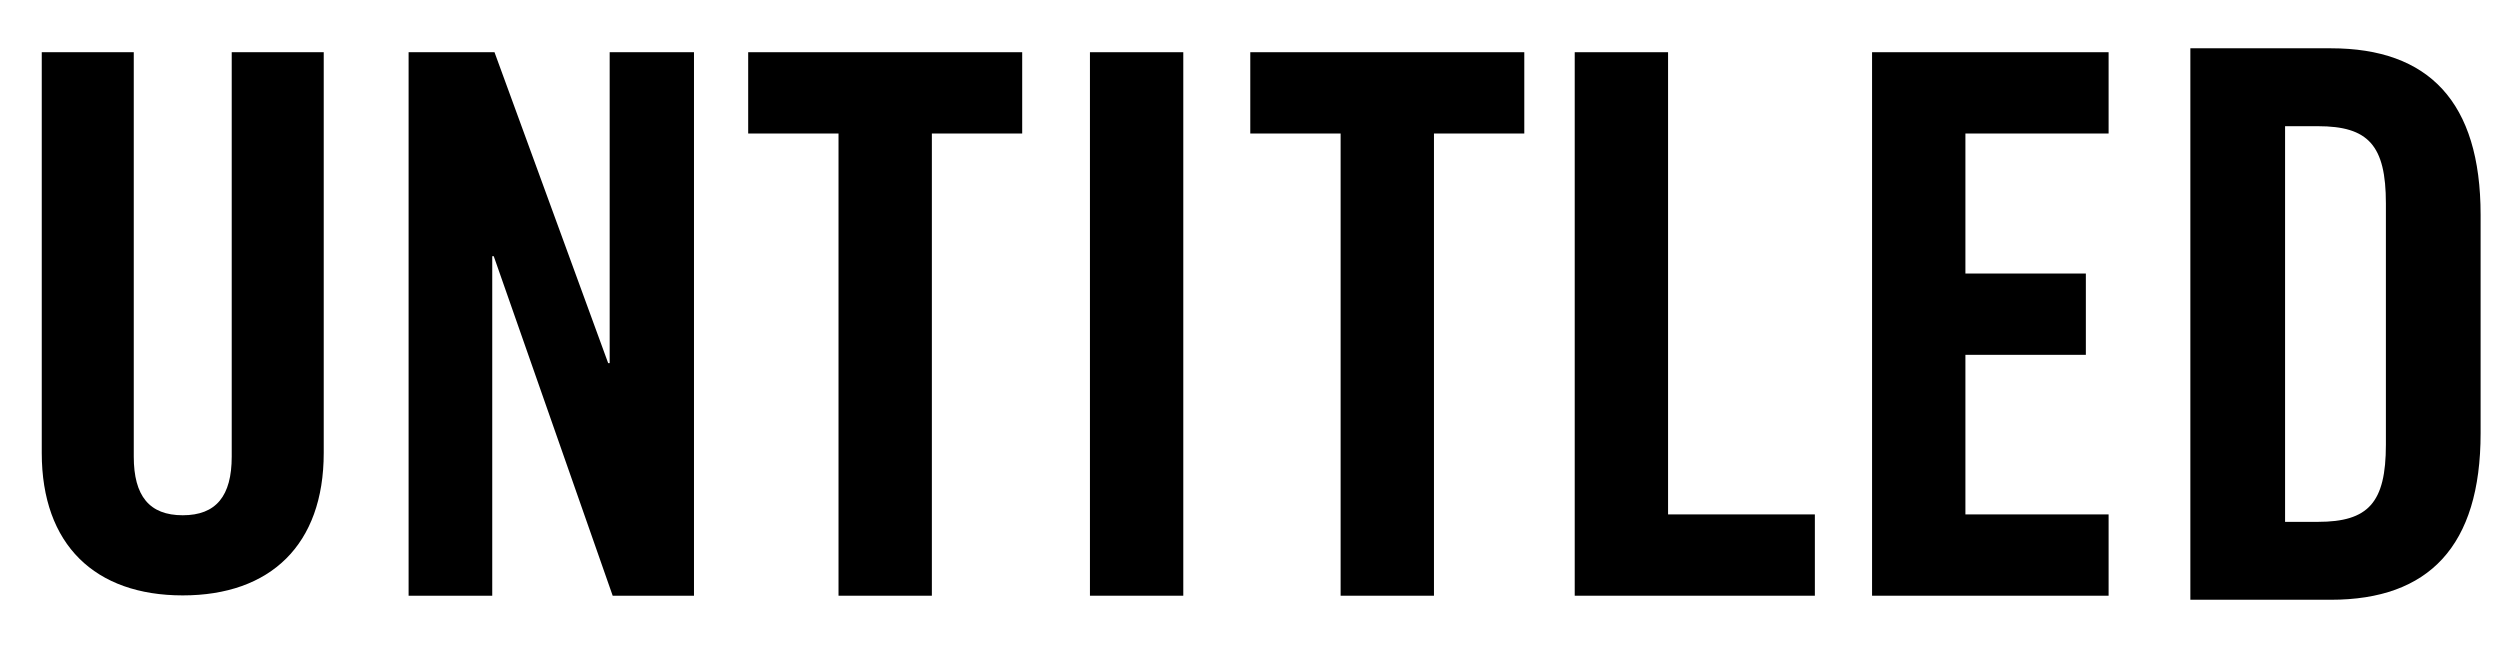
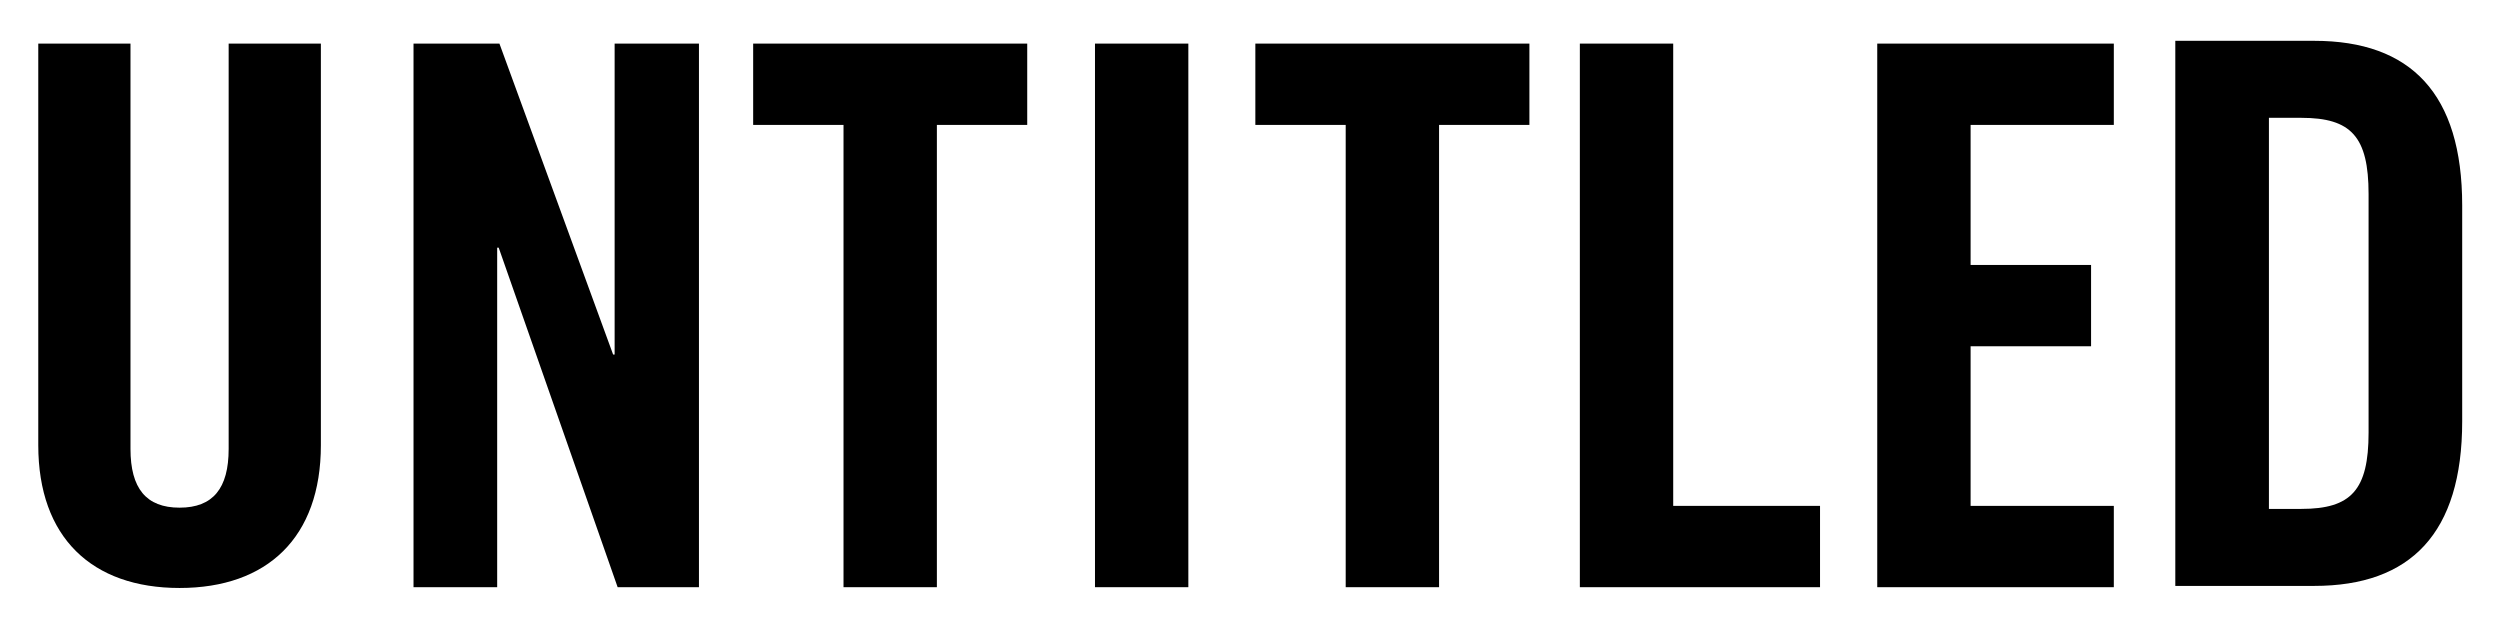
- <svg xmlns="http://www.w3.org/2000/svg" version="1.1" id="Layer_1" x="0px" y="0px" width="900px" height="232px" viewBox="0 0 900 232" enable-background="new 0 0 900 232" xml:space="preserve">
-   <polygon points="219.482,18.798 219.482,130.719 218.939,130.719 178.02,18.798 147.096,18.798 147.096,214.457 177.207,214.457   177.207,92.236 177.748,92.236 220.566,214.457 249.834,214.457 249.834,18.798 " />
-   <polygon points="301.867,48.064 269.348,48.064 269.348,18.797 367.99,18.797 367.99,48.064 335.471,48.064 335.471,214.457   301.867,214.457 " />
-   <rect x="392.38" y="18.797" width="33.604" height="195.659" />
-   <polygon points="482.622,48.064 450.102,48.064 450.102,18.797 548.745,18.797 548.745,48.064 516.227,48.064 516.227,214.457   482.622,214.457 " />
-   <polygon points="566.9,214.457 566.9,18.797 600.504,18.797 600.504,185.188 653.349,185.188 653.349,214.457 " />
-   <polygon points="673.943,18.798 673.943,214.457 759.096,214.457 759.096,185.189 707.547,185.189 707.547,127.738 750.907,127.738   750.907,98.471 707.547,98.471 707.547,48.064 759.096,48.064 759.096,18.798 " />
-   <path d="M15.031,18.798h33.125v145.591c0,14.158,5.61,21.104,17.631,21.104s17.632-6.945,17.632-21.104V18.798h33.124v144.255  c0,33.126-19.233,51.29-50.756,51.29s-50.756-18.164-50.756-51.29V18.798z" />
-   <path d="M788.529,17.385h50.595c35.196,0,53.894,19.249,53.894,59.943v78.642c0,40.694-18.697,59.943-53.894,59.943h-50.595V17.385z   M822.627,187.866h11.823c18.147,0,24.472-6.874,24.472-27.771V73.203c0-20.896-6.324-27.772-24.472-27.772h-11.823V187.866z" />
+ <svg xmlns="http://www.w3.org/2000/svg" version="1.1" preserveAspectRatio="xMinYMax meet" x="0px" y="0px" width="899.84px" height="226px" viewBox="0 0 899.84 226" enable-background="new 0 0 899.84 226" xml:space="preserve">
+   <g id="Layer_1">
+     <polygon fill="#000" points="221.227,15.694 221.227,127.615 220.684,127.615 179.764,15.694 148.84,15.694 148.84,211.353    178.951,211.353 178.951,89.133 179.493,89.133 222.311,211.353 251.579,211.353 251.579,15.694  " />
+     <polygon fill="#000" points="303.611,44.961 271.091,44.961 271.091,15.693 369.734,15.693 369.734,44.961 337.215,44.961    337.215,211.353 303.611,211.353  " />
+     <rect x="394.124" y="15.693" fill="#000" width="33.604" height="195.659" />
+     <polygon fill="#000" points="484.366,44.961 451.846,44.961 451.846,15.693 550.489,15.693 550.489,44.961 517.971,44.961    517.971,211.353 484.366,211.353  " />
+     <polygon fill="#000" points="568.645,211.353 568.645,15.693 602.248,15.693 602.248,182.084 655.093,182.084 655.093,211.353     " />
+     <polygon fill="#000" points="675.688,15.694 675.688,211.353 760.84,211.353 760.84,182.085 709.291,182.085 709.291,124.634    752.651,124.634 752.651,95.367 709.291,95.367 709.291,44.961 760.84,44.961 760.84,15.694  " />
+     <path fill="#000" d="M13.775,15.693h33.192v145.886c0,14.187,5.622,21.147,17.667,21.147c12.045,0,17.667-6.96,17.667-21.147   V15.693h33.193V160.24c0,33.194-19.273,51.395-50.859,51.395s-50.859-18.201-50.859-51.395V15.693z" />
+     <path fill="#000" d="M782.971,14.693h49.999c34.782,0,53.261,19.023,53.261,59.24v77.718c0,40.217-18.479,59.239-53.261,59.239   h-49.999V14.693z M816.666,183.172h11.685c17.936,0,24.185-6.793,24.185-27.445v-85.87c0-20.652-6.249-27.446-24.185-27.446   h-11.685V183.172z" />
+   </g>
+   <g id="Layer_2">
+     <path fill="#000" d="M-938.327,115v-11.25c0,0-0.5-20.042-20.042-20.042c0,0-22.792-1.625-24.792,16.625V115v27.833v0.833   v10.417c0,0,0.5,20.042,20.042,20.042c0,0,22.792,1.625,24.792-16.625v-14.667h-14.917l-0.083,11.667c0,0-0.75,6.5-7.417,6.5   c0,0-6.833,0.5-7.667-6.5v-10.833v-0.833V115h0.167l0.083-11.667c0,0,0.75-6.5,7.417-6.5c0,0,6.833-0.5,7.667,6.5V115H-938.327z" />
+     <path fill="#000" d="M-888.41,219.25l14.25-1.75c0,0-0.25-20.5-20.25-21.25c0,0-22.5-1.5-23.75,21.75c0,0-1.75,14,16.75,28.25   c0,0,19.25,14,12.5,24c0,0-6.25,8.25-14.5,0c0,0-2-8-2-9.75l-14.25,2.5c0,0,0.25,23.25,22.75,24.5c0,0,24,0,24-23.5   c0,0,0.25-12.5-9.75-20.75c0,0-19.5-16-21.25-23c0,0-2.25-11,7.625-10.75C-896.285,209.5-889.16,208.25-888.41,219.25z" />
+   </g>
</svg>
